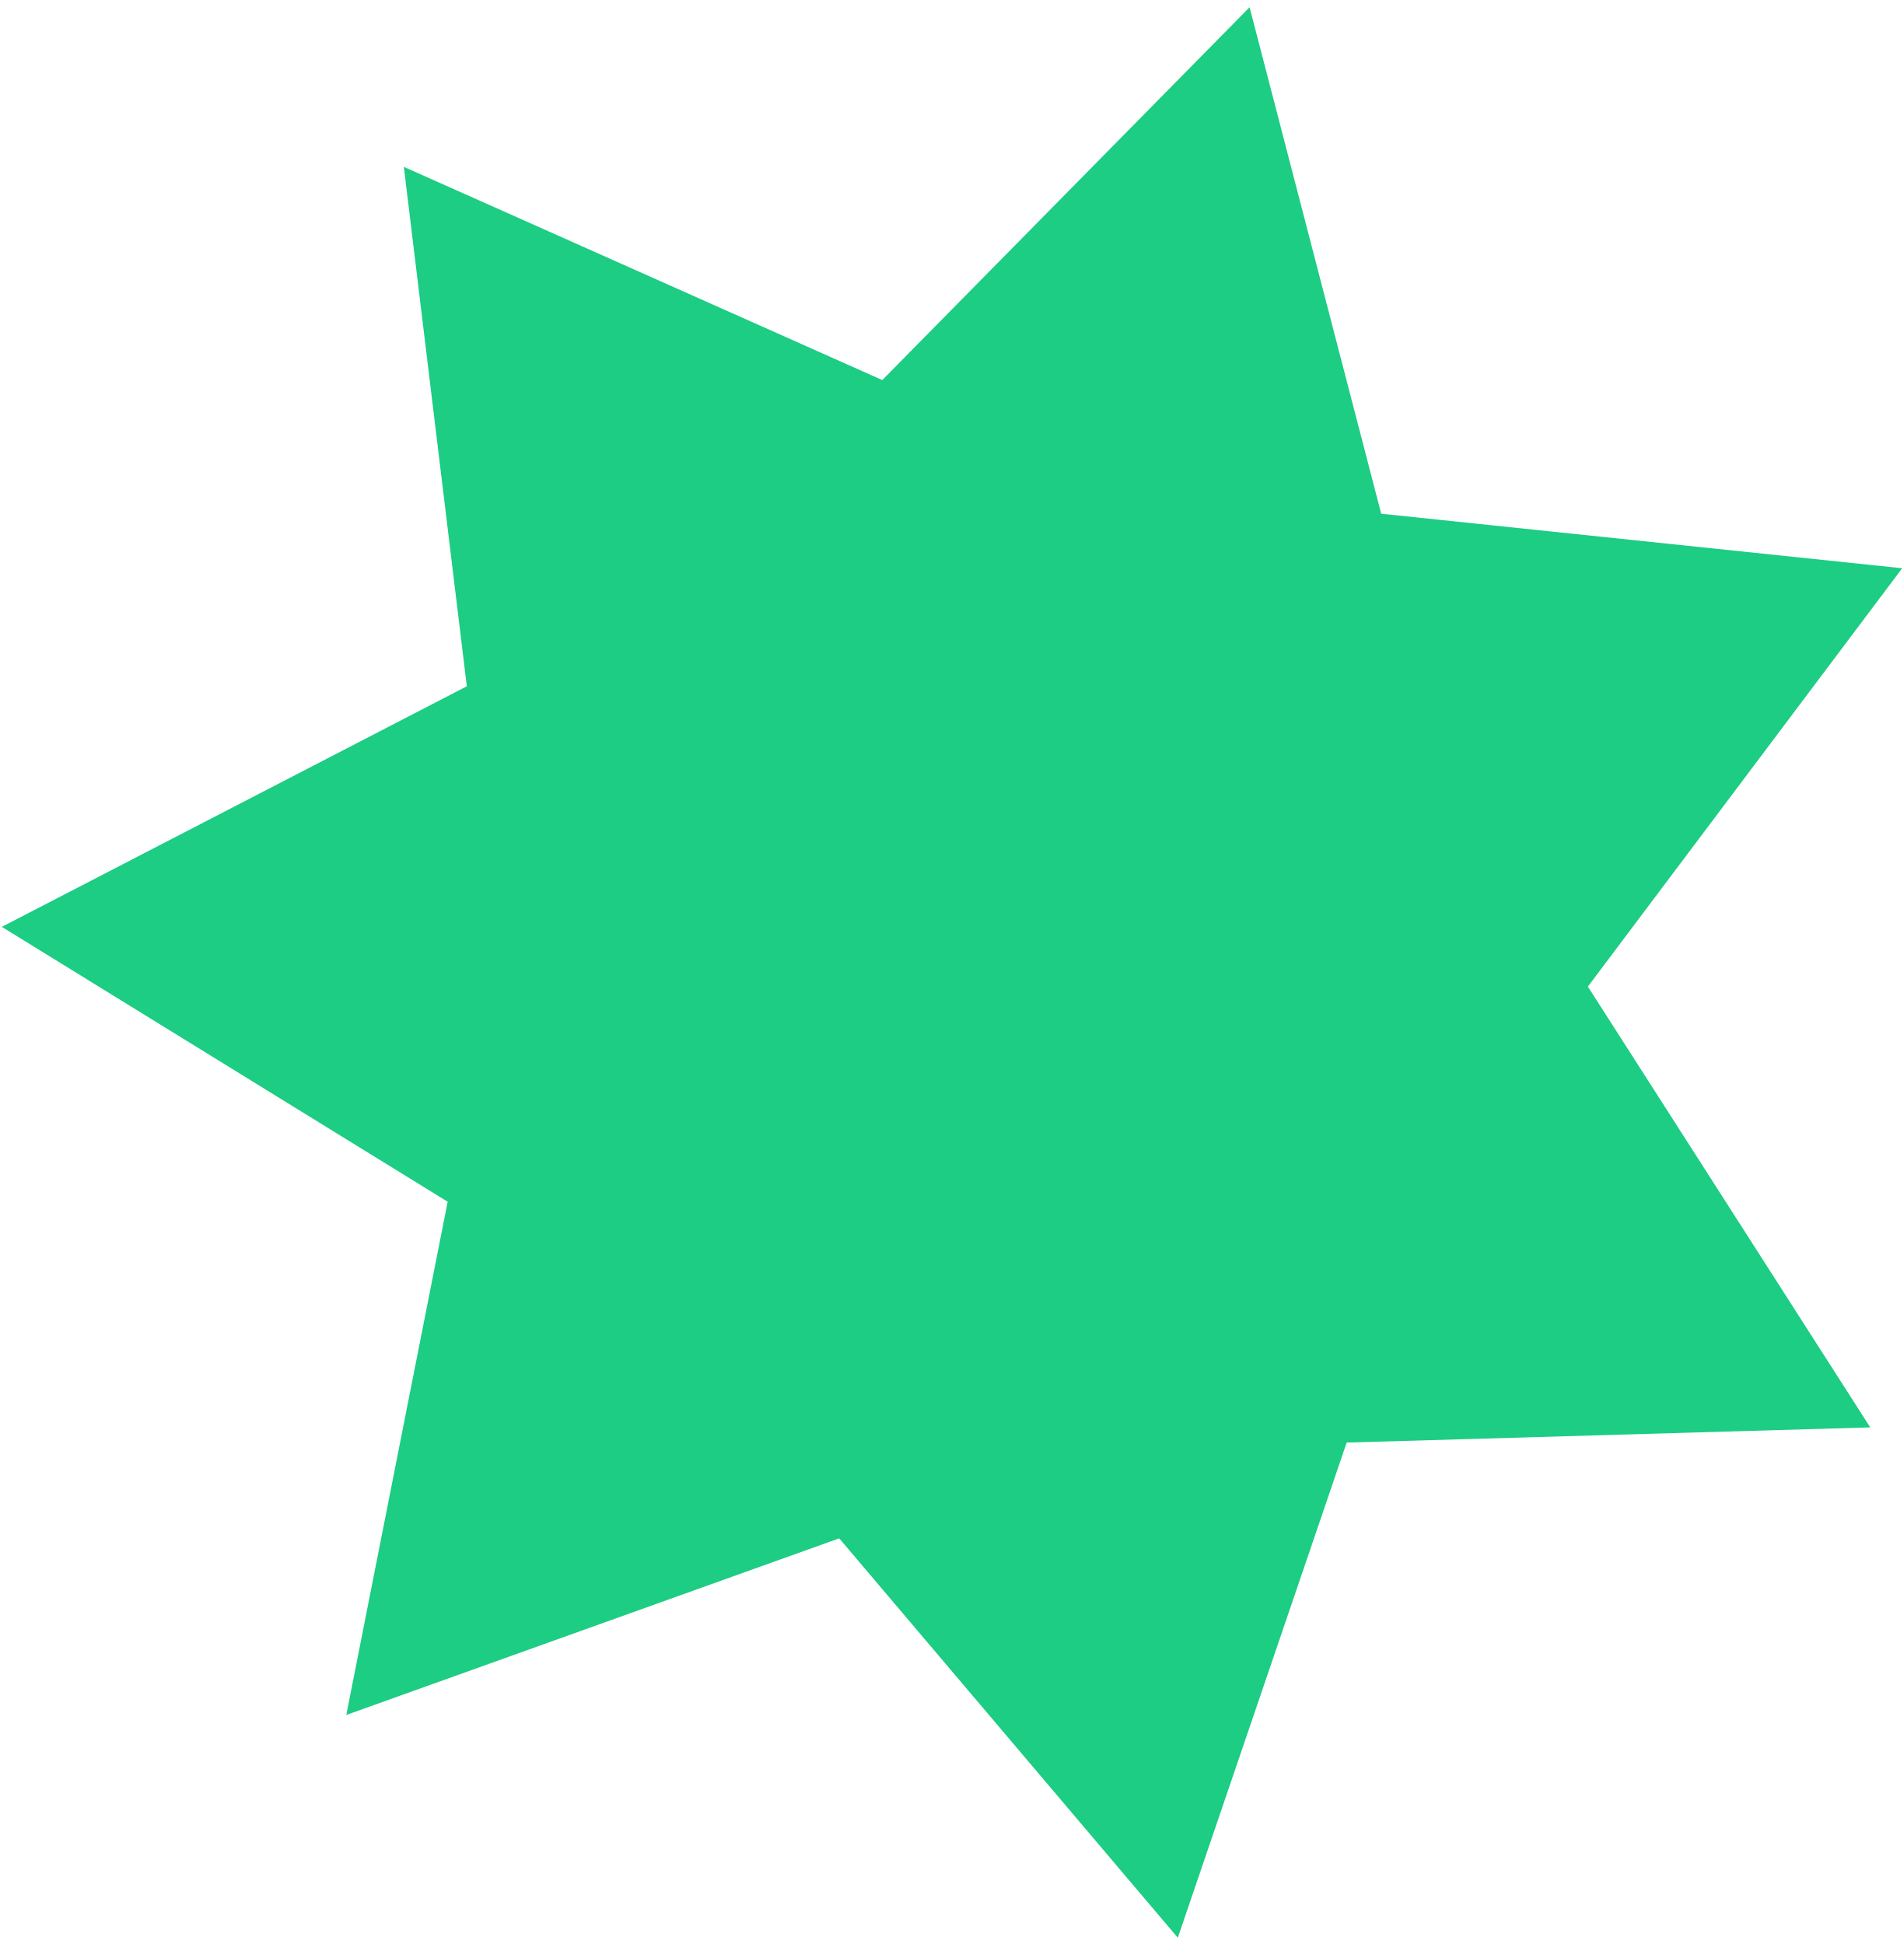
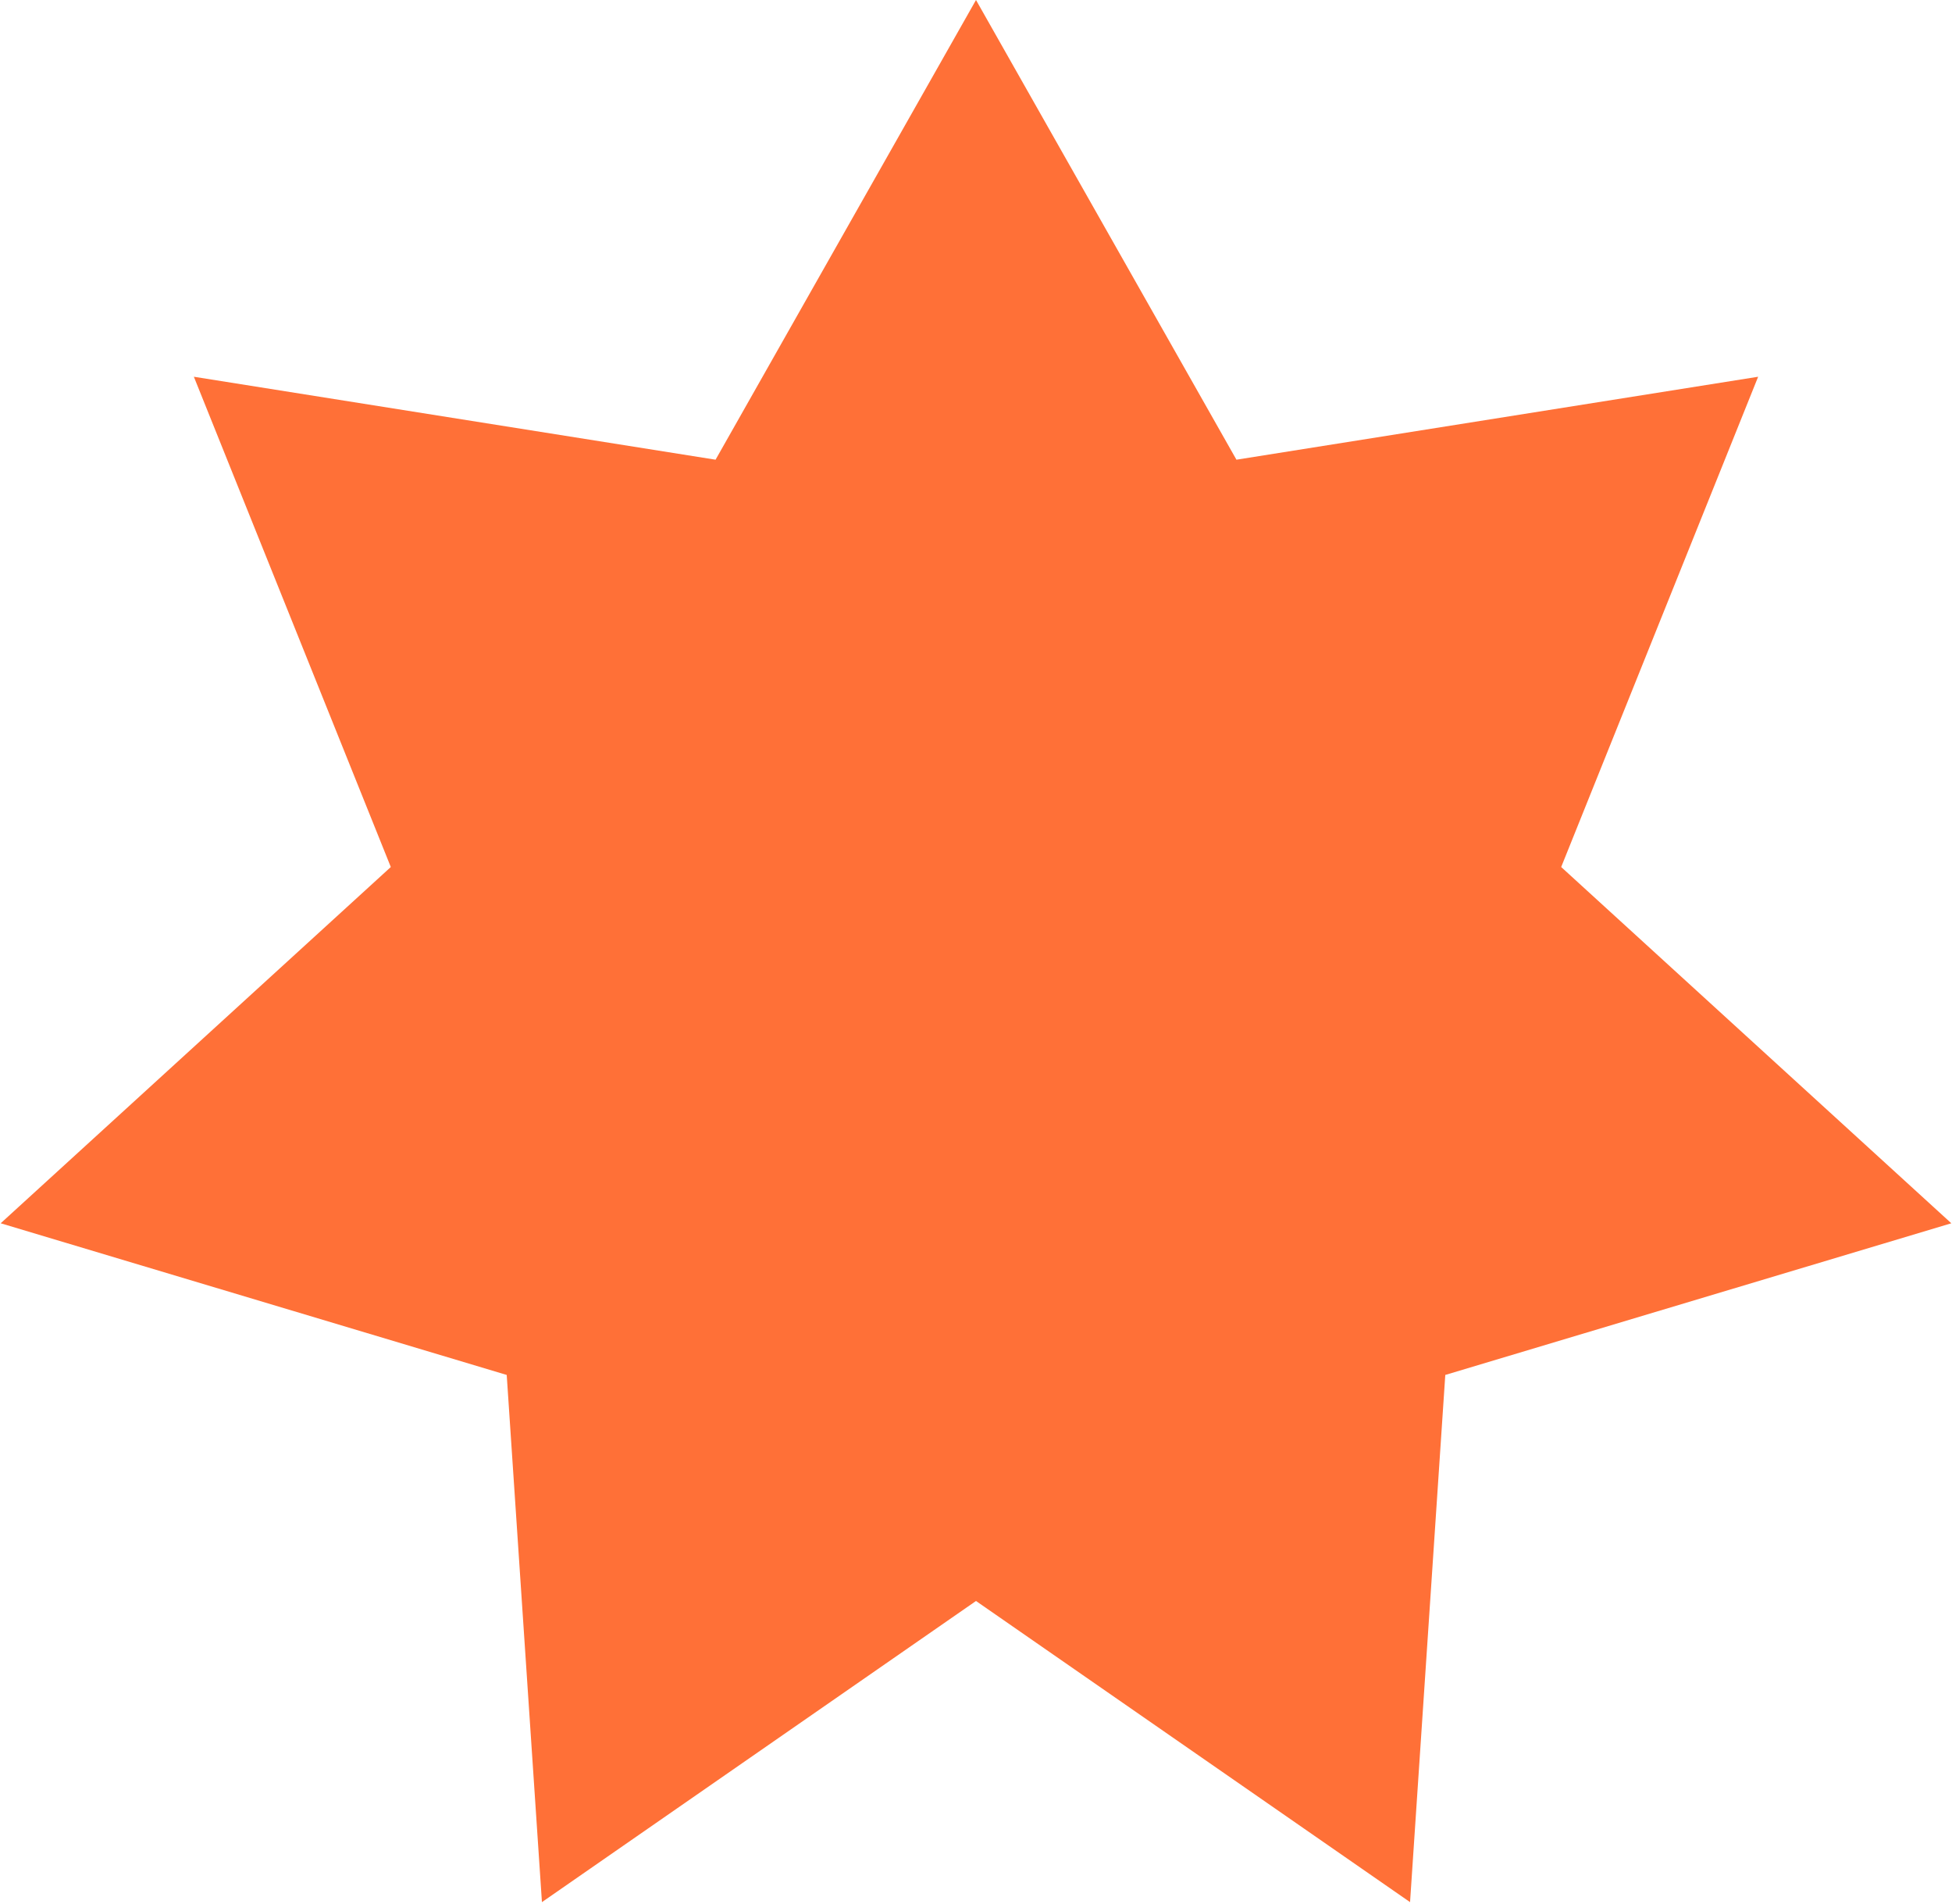
- <svg xmlns="http://www.w3.org/2000/svg" width="188" height="192" viewBox="0 0 188 192" fill="none">
-   <path d="M123.387 0.717L136.384 50.737L187.827 56.123L156.791 97.44L184.673 140.976L132.974 142.477L116.299 191.38L82.868 151.935L34.193 169.379L44.204 118.691L0.181 91.541L46.096 67.779L39.876 16.48L87.12 37.537L123.387 0.717Z" fill="#1CCD83" />
+ <svg xmlns="http://www.w3.org/2000/svg" width="160" height="156" viewBox="0 0 160 156" fill="none">
+   <path d="M80 0L101.347 37.672L144.11 30.874L127.966 71.052L159.944 100.247L118.466 112.676L115.578 155.879L80 131.2L44.421 155.879L41.534 112.676L0.056 100.247L32.033 71.052L15.89 30.874L58.653 37.672L80 0Z" fill="#FF7037" />
</svg>
